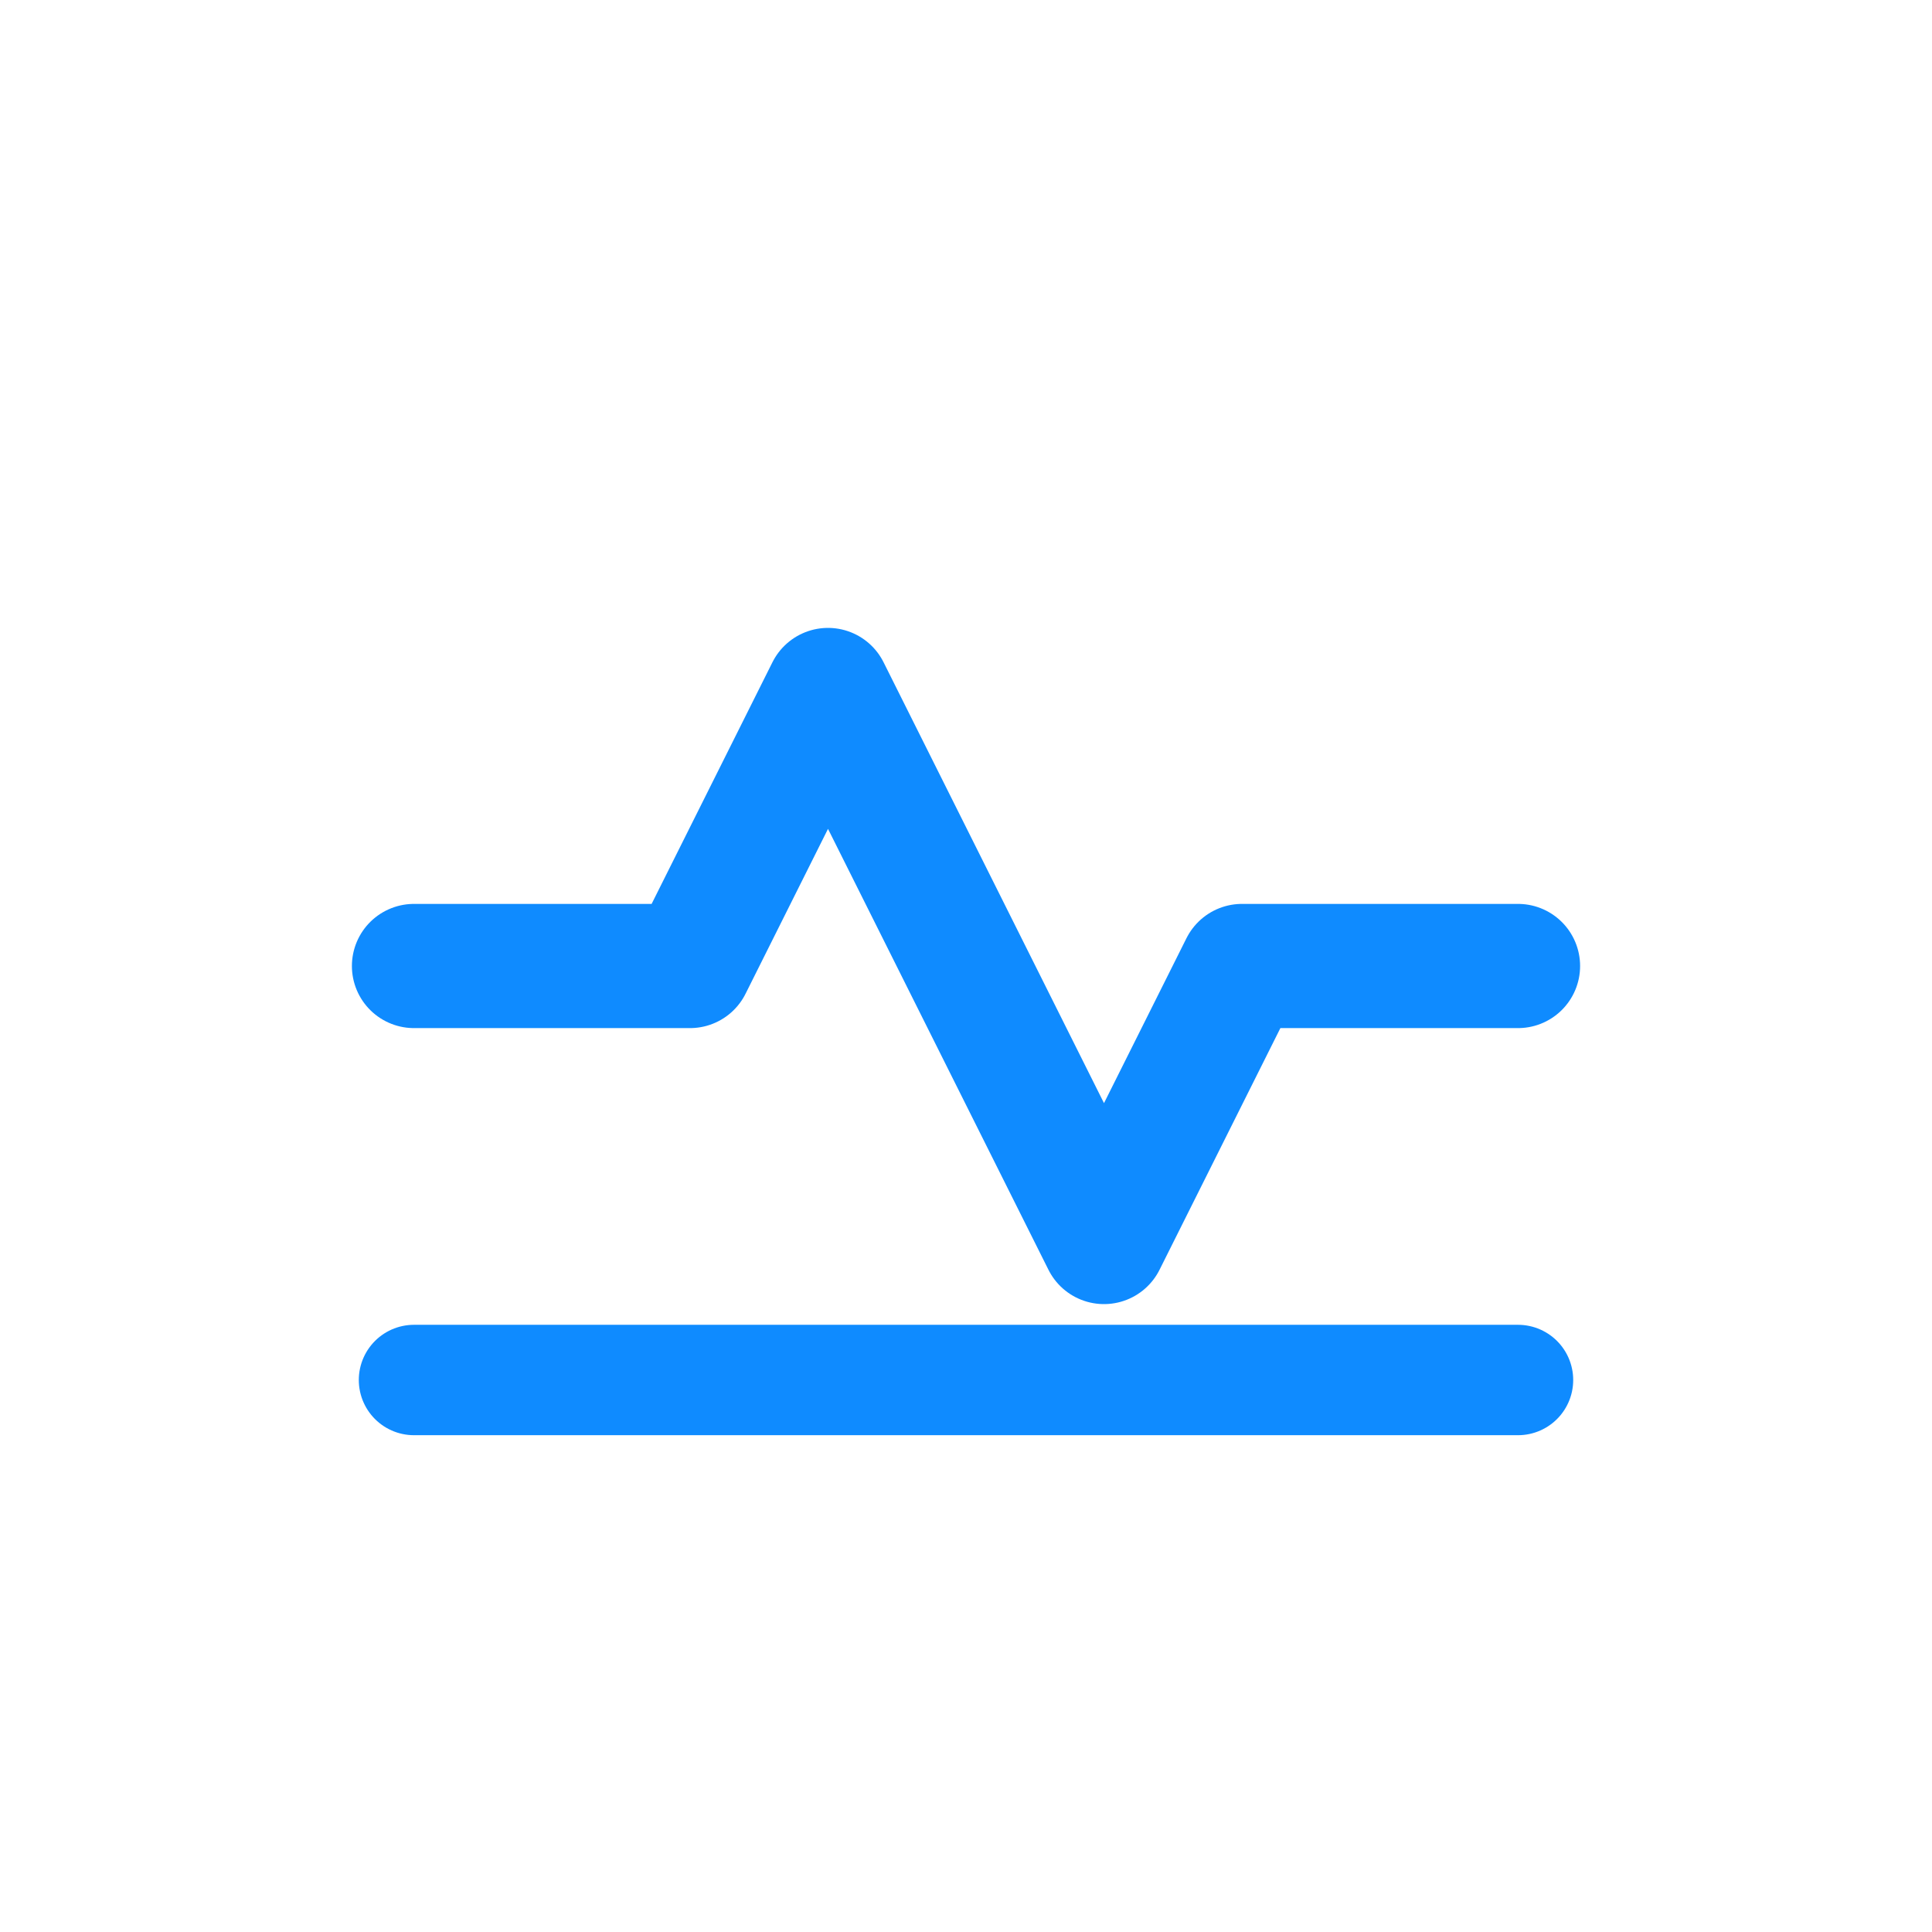
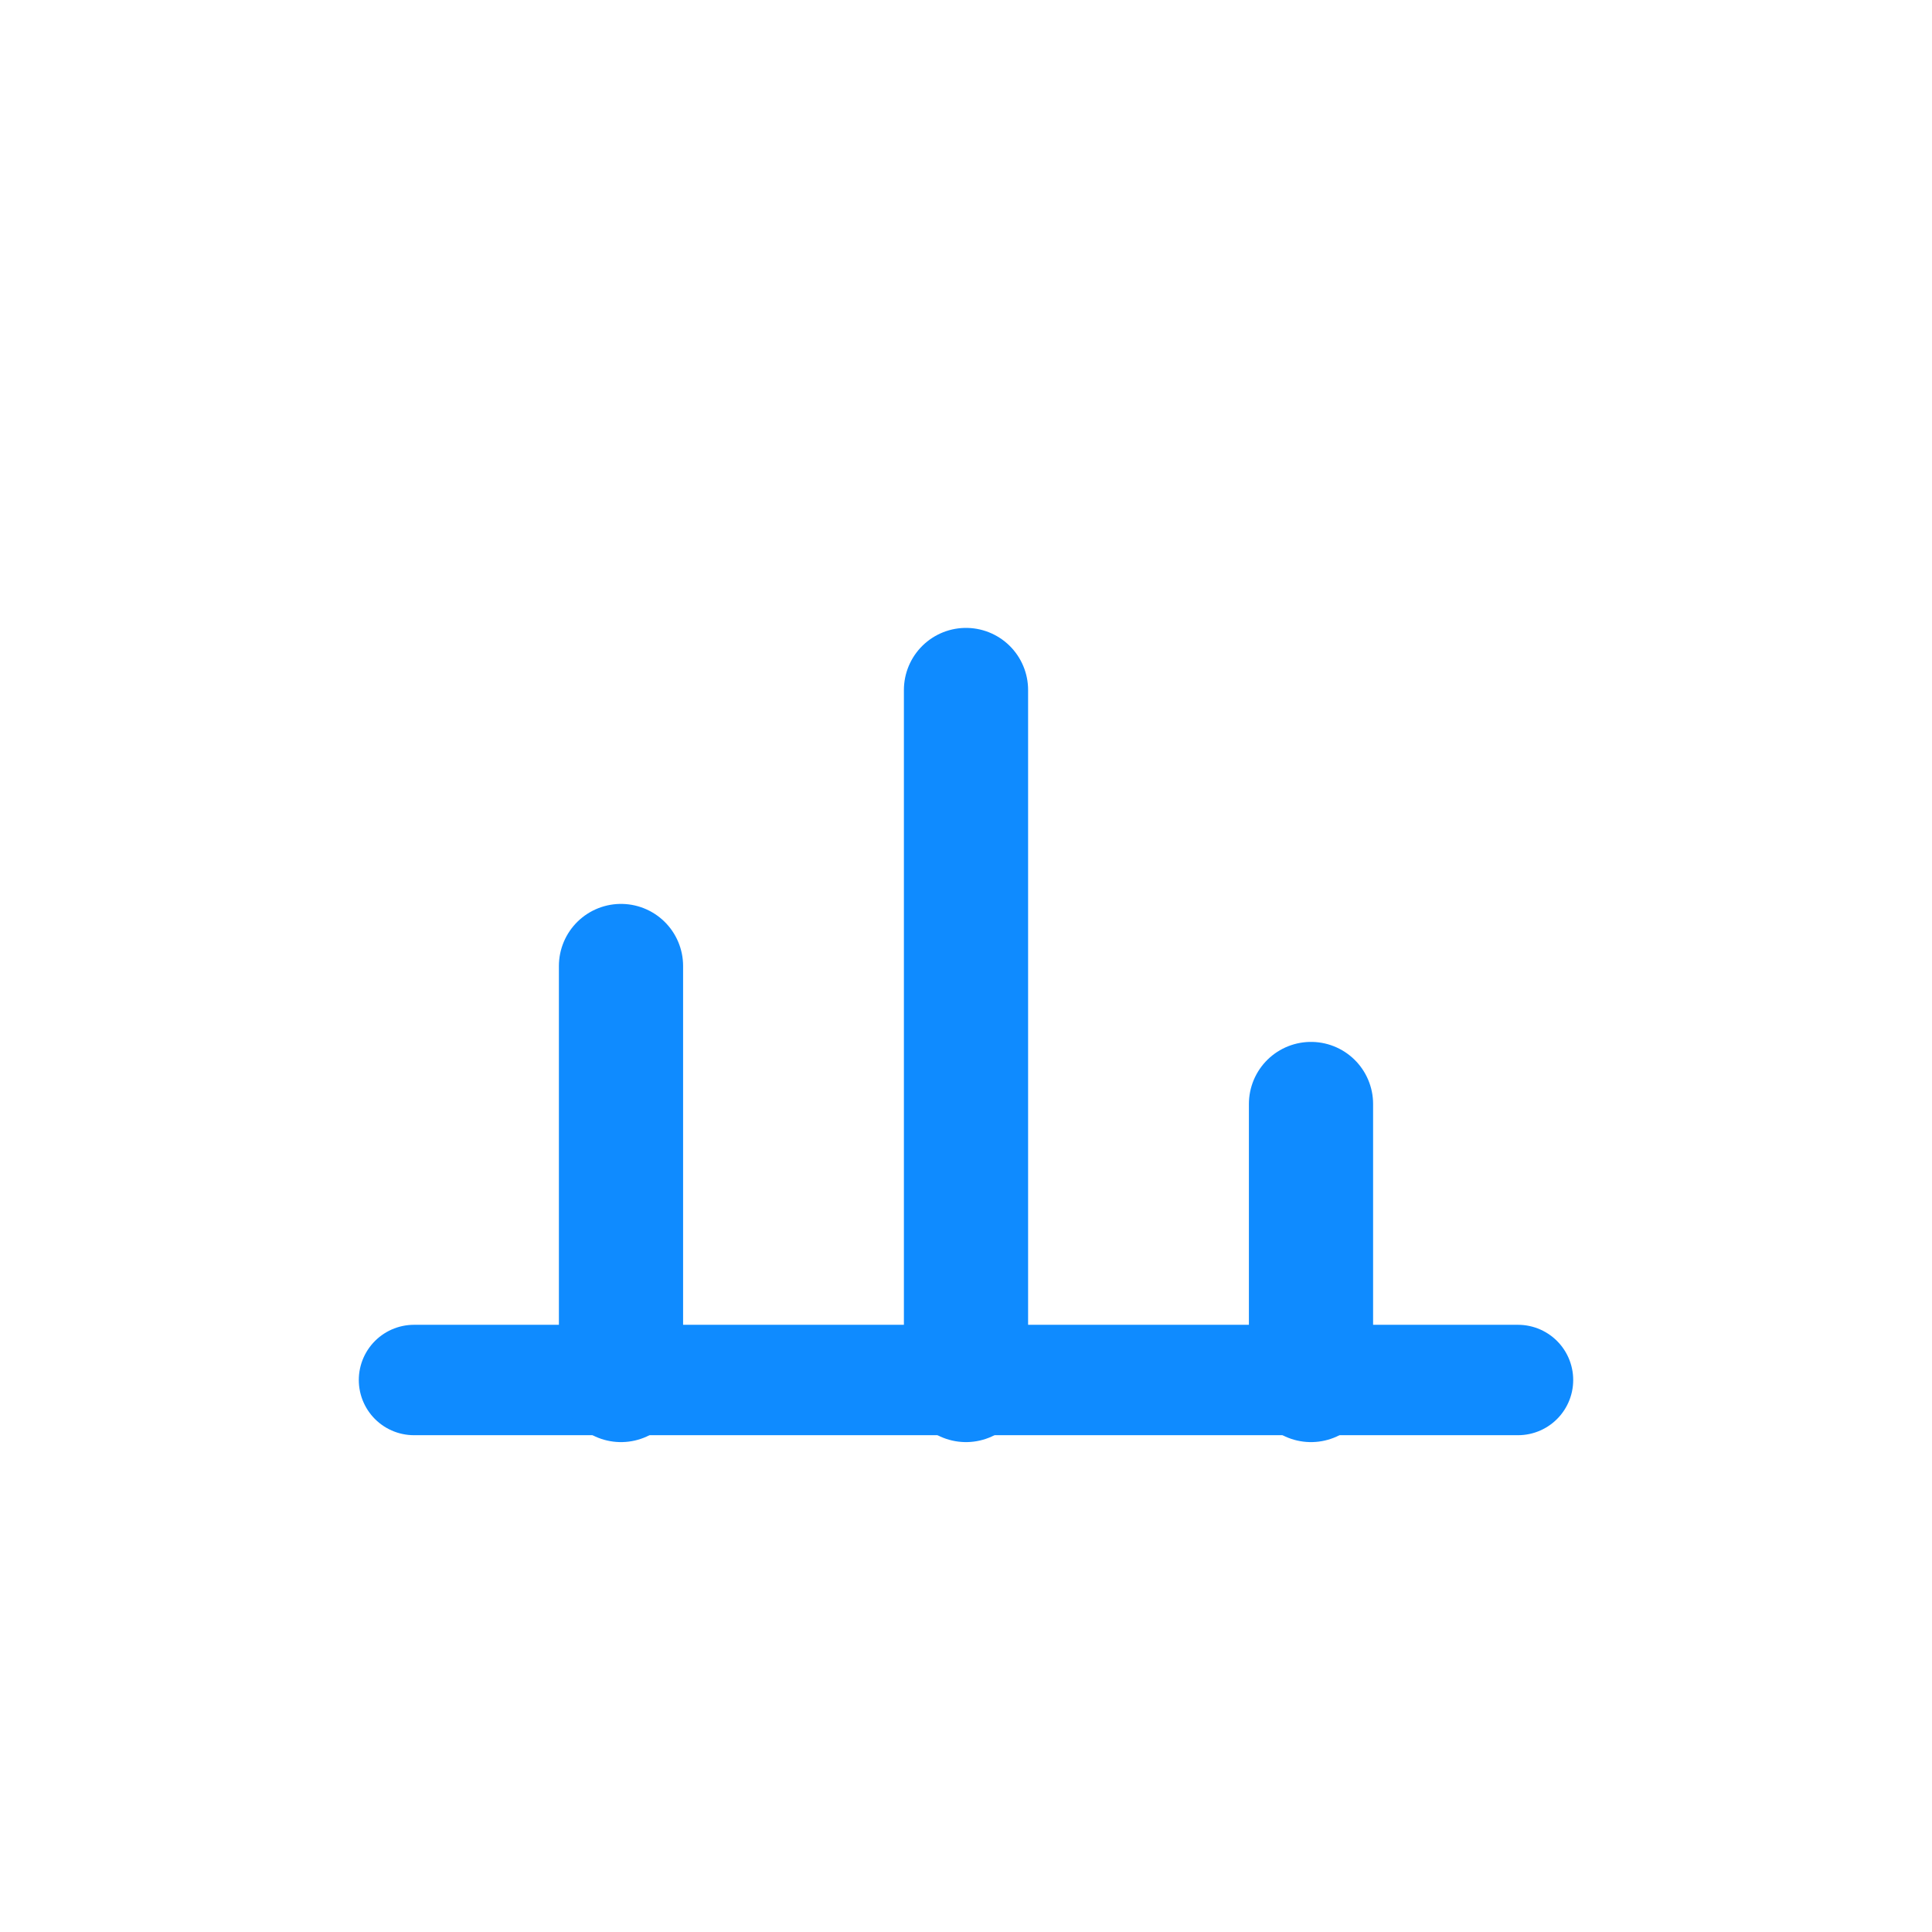
<svg xmlns="http://www.w3.org/2000/svg" width="28" height="28" viewBox="0 0 28 28" fill="none">
  <path d="M6 20H22" stroke="#0F8BFF" stroke-width="1.6" stroke-linecap="round" />
-   <path d="M6 14H10L12 10L16 18L18 14H22" stroke="#0F8BFF" stroke-width="1.8" stroke-linecap="round" stroke-linejoin="round" />
+   <path d="M9 20V14" stroke="#0F8BFF" stroke-width="1.8" stroke-linecap="round" />
+   <path d="M14 20V10" stroke="#0F8BFF" stroke-width="1.8" stroke-linecap="round" />
+   <path d="M19 20V16" stroke="#0F8BFF" stroke-width="1.8" stroke-linecap="round" />
</svg>
